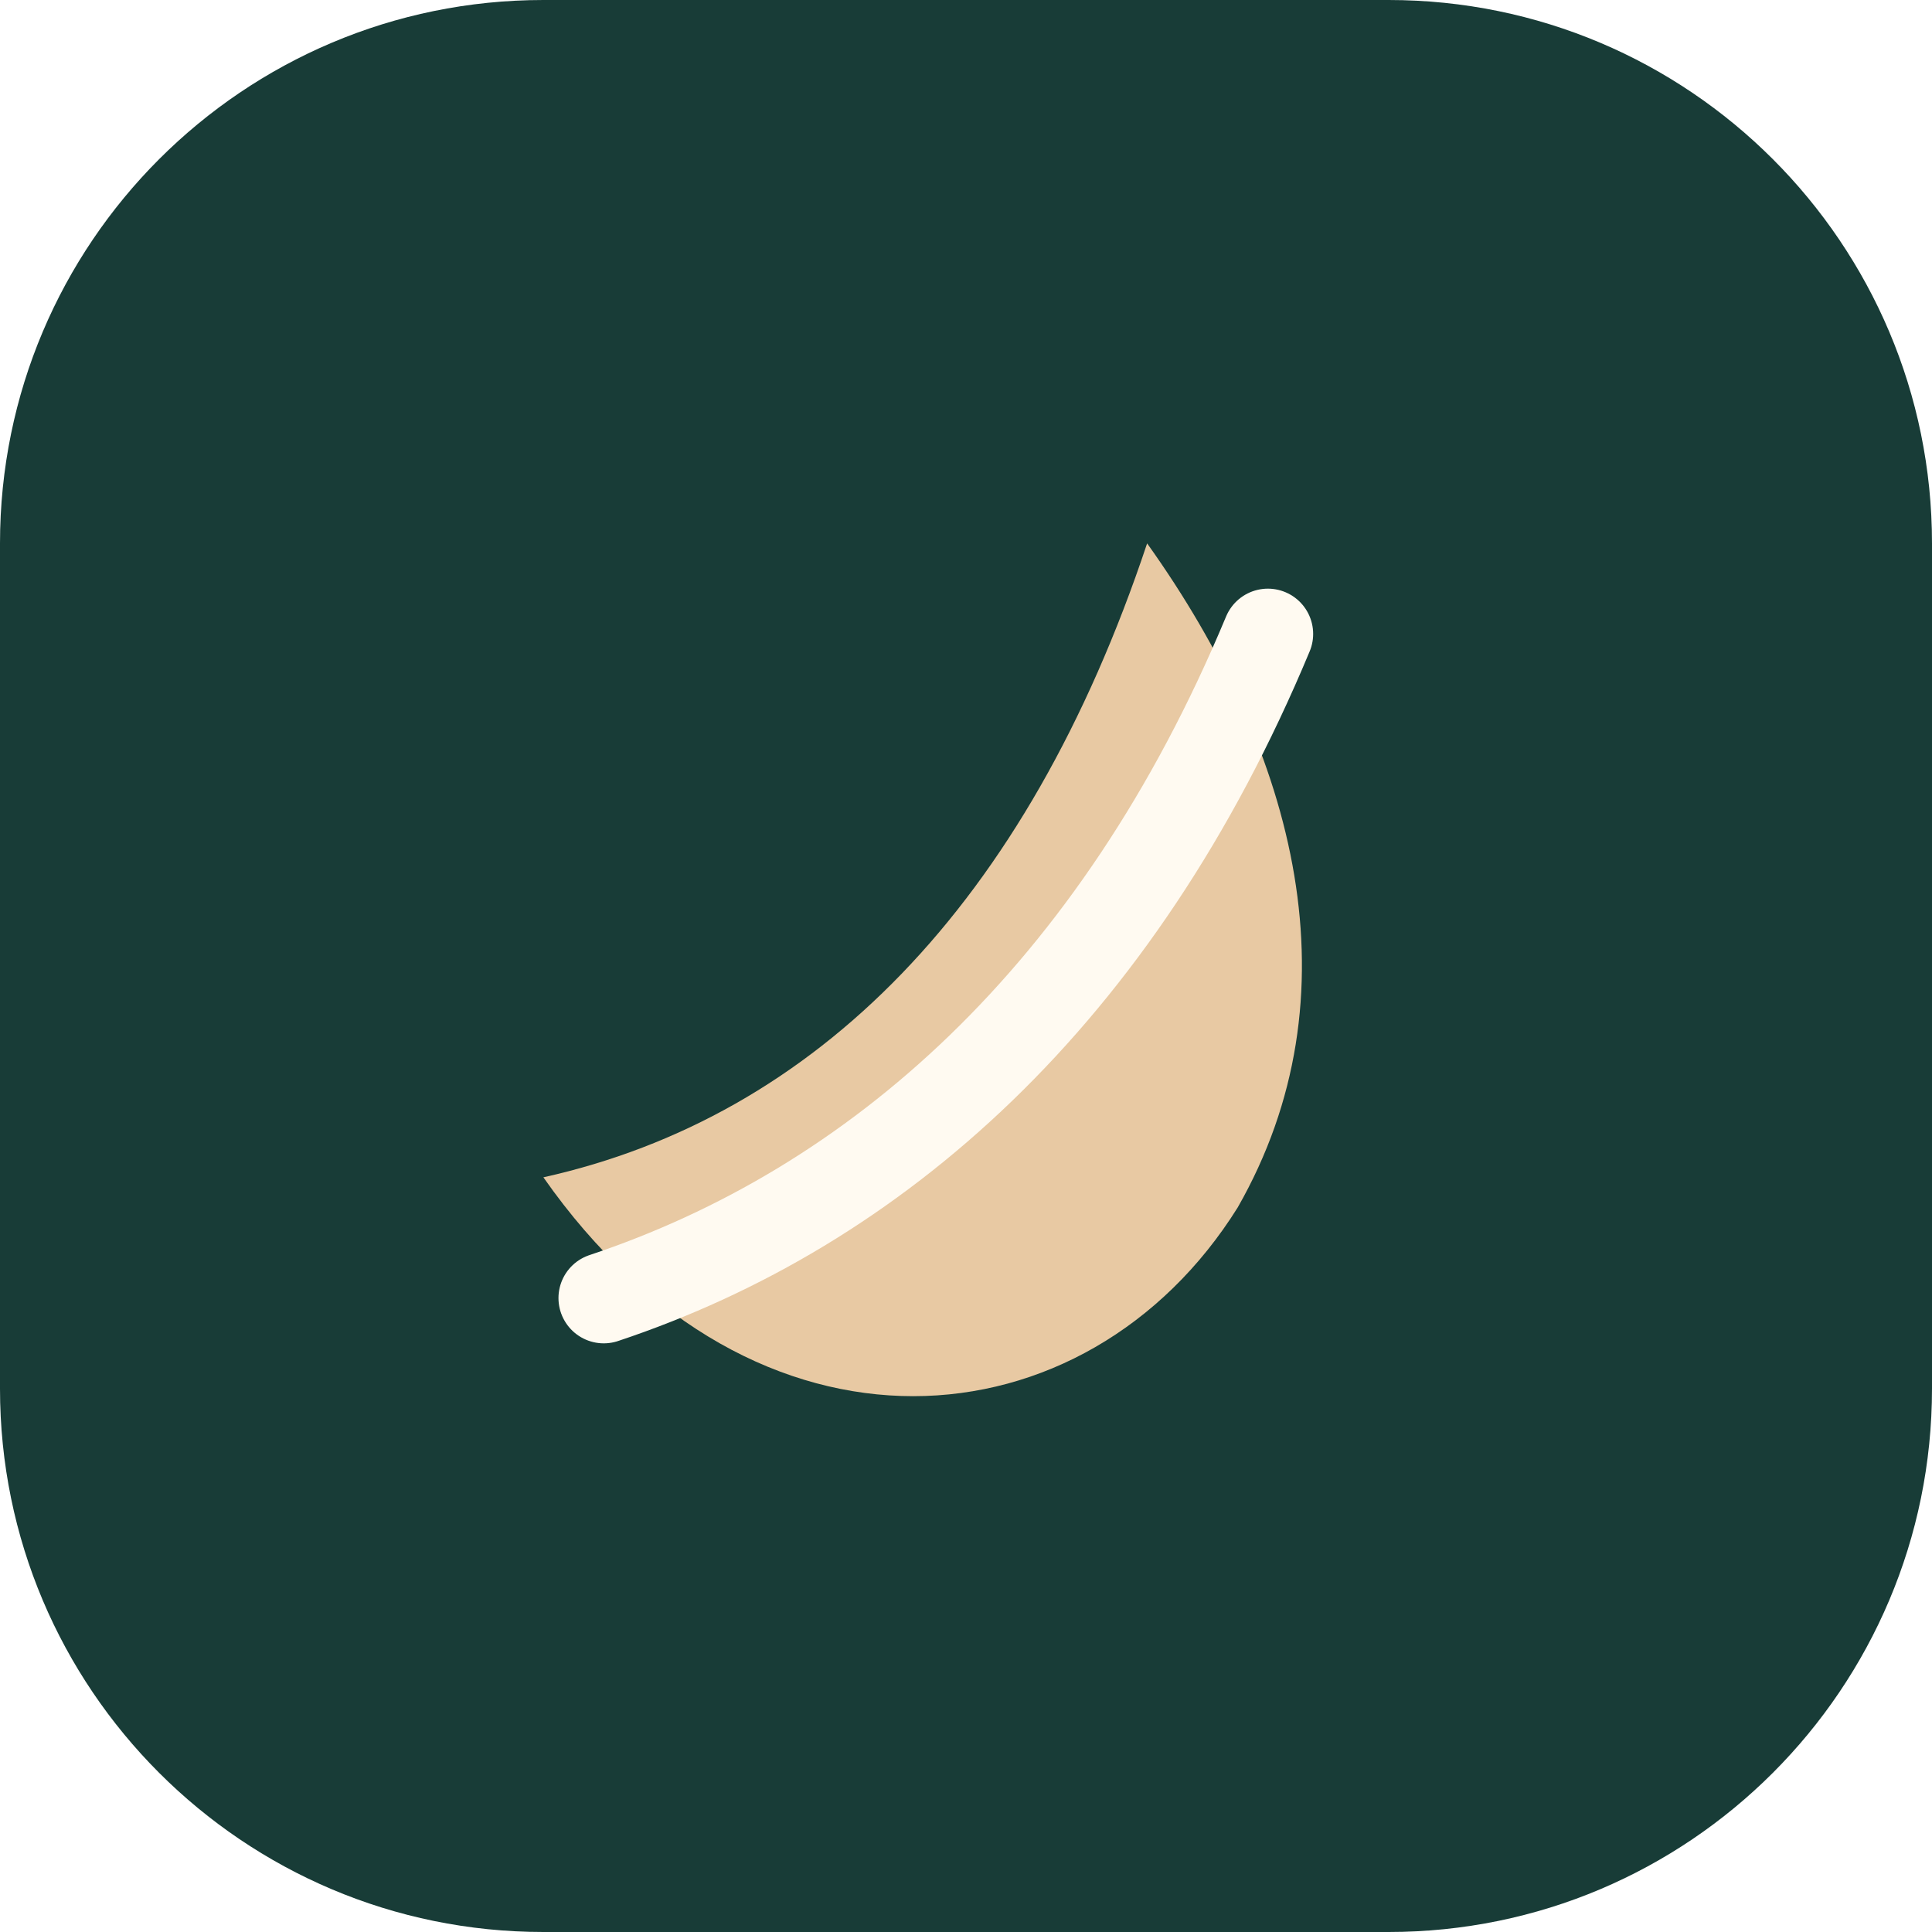
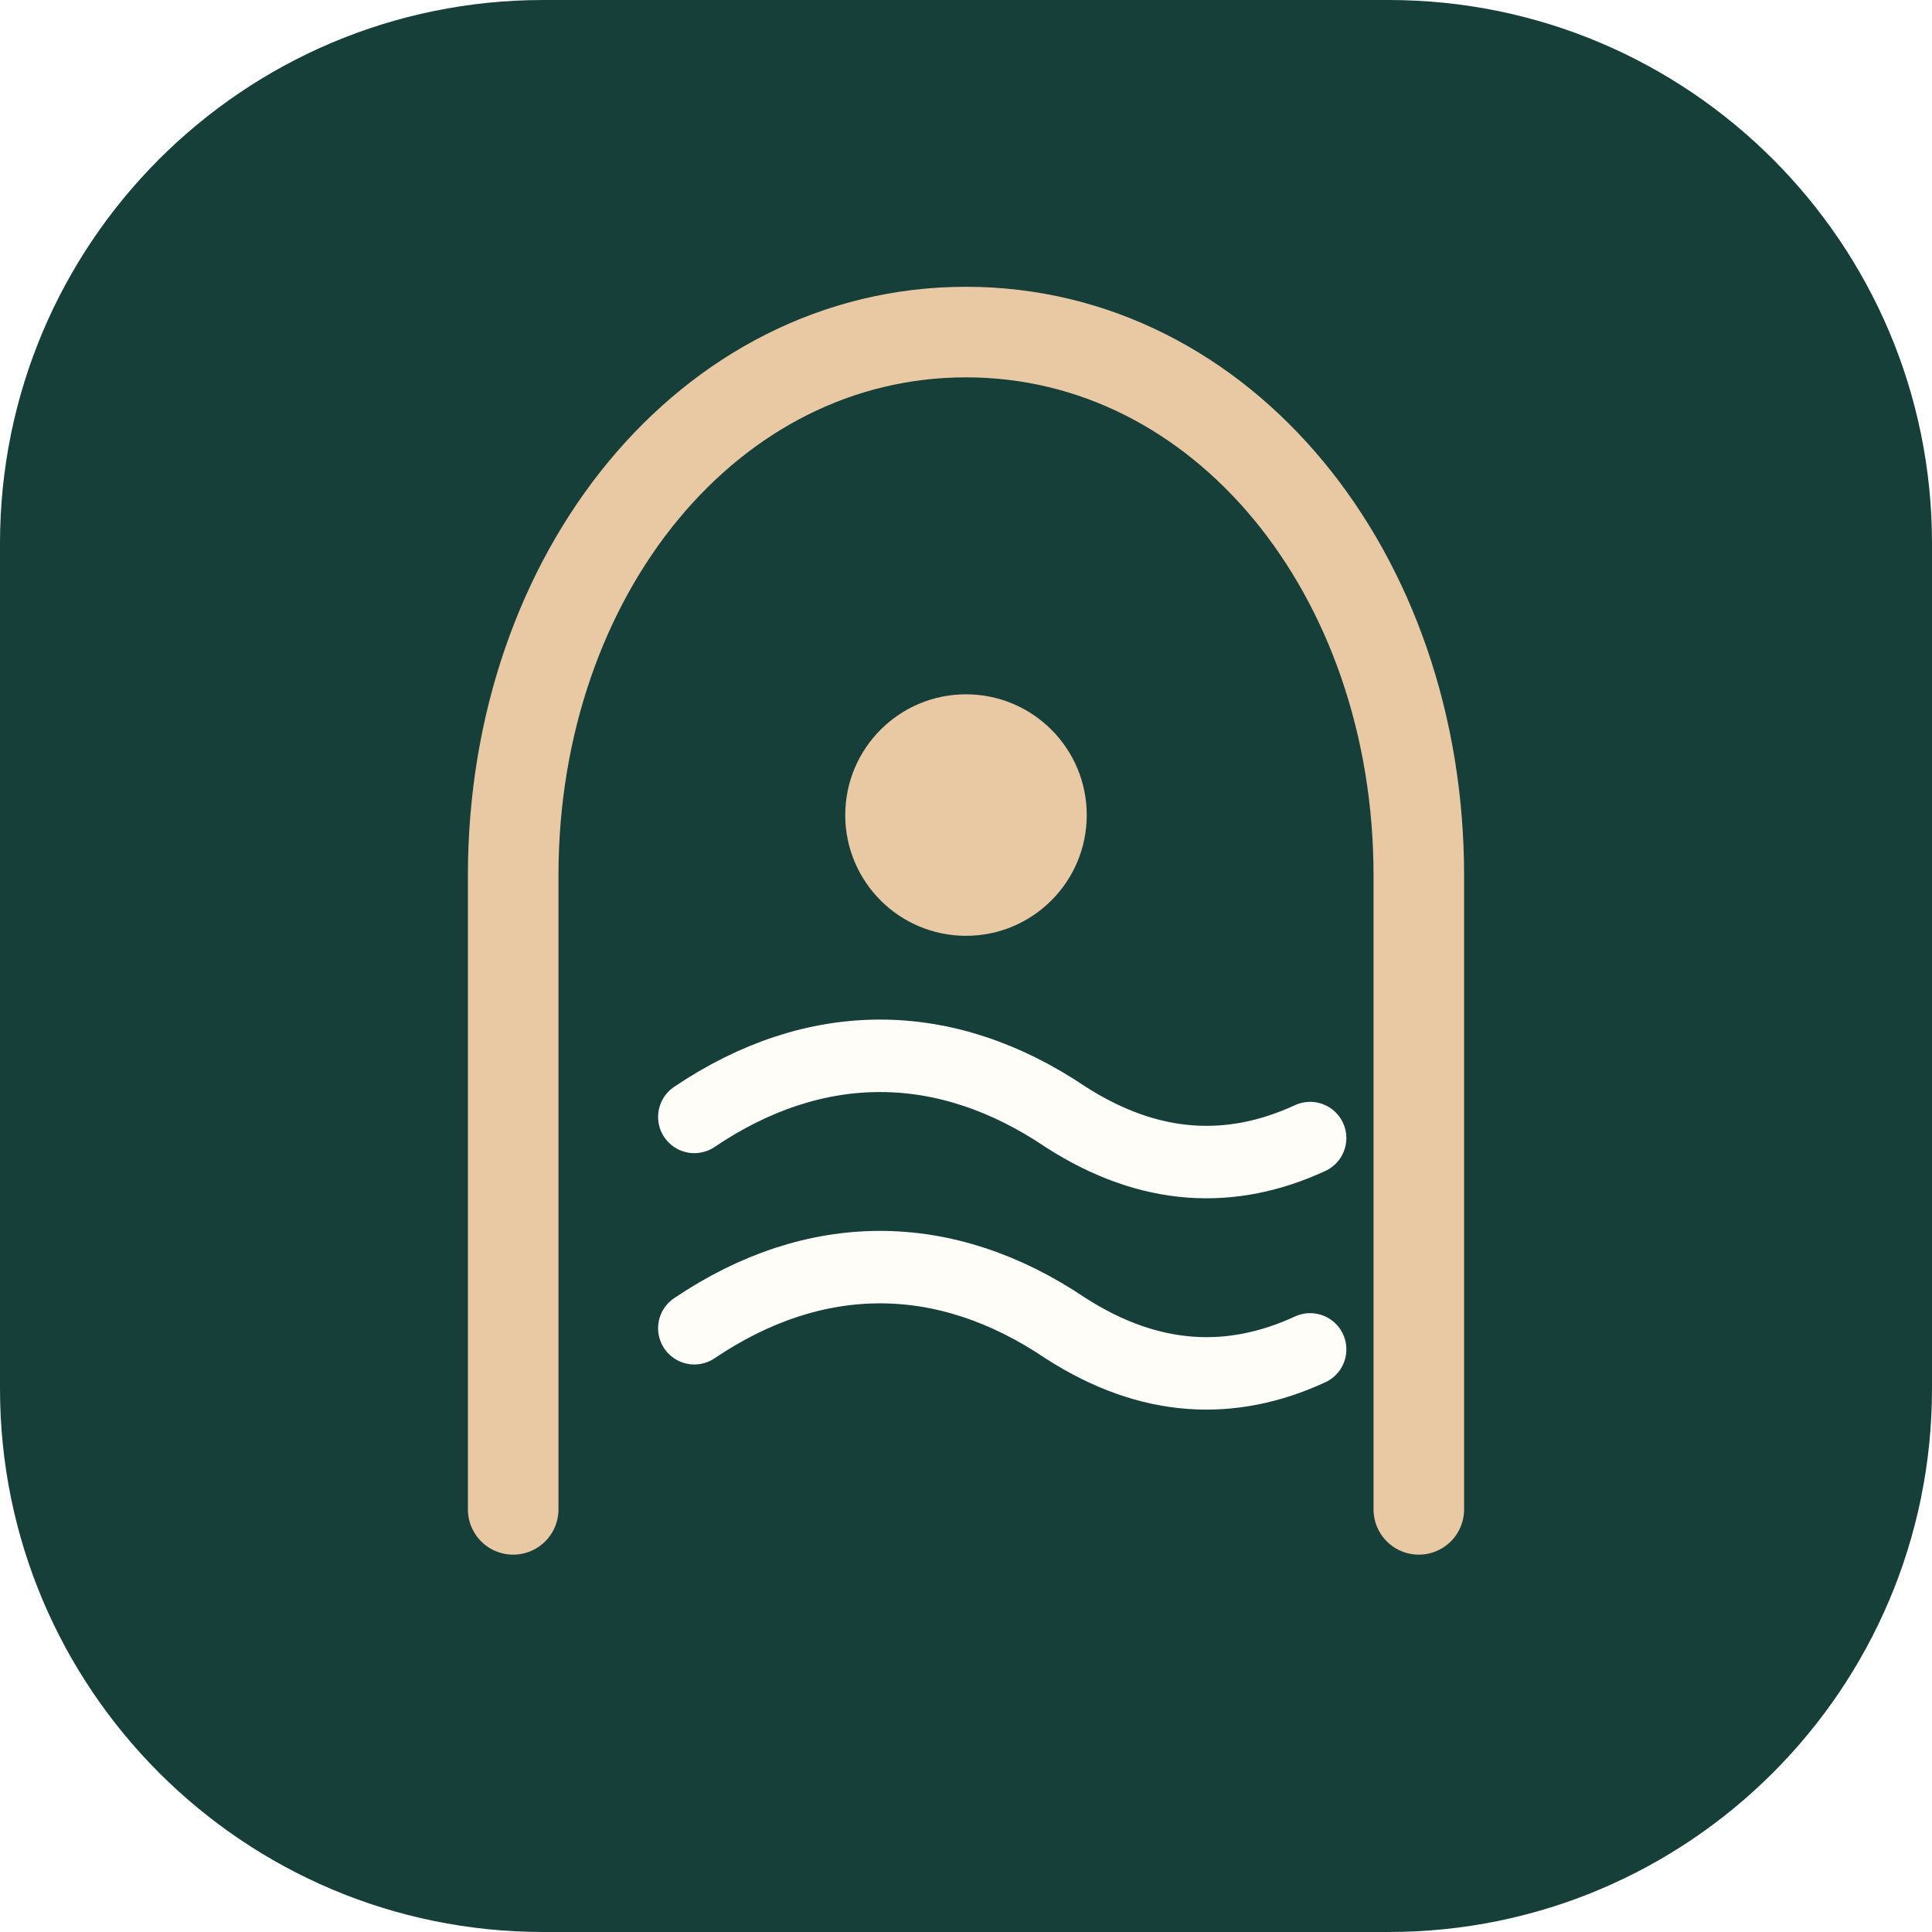
<svg xmlns="http://www.w3.org/2000/svg" viewBox="0 0 64 64">
-   <rect width="64" height="64" rx="18" fill="#183c37" />
-   <path d="M18 39c9-2 16-9 20-21 5 7 7 15 3 22-5 8-16 9-23-1Z" fill="#e8c9a3" />
-   <path d="M20 43c9-3 17-10 22-22" fill="none" stroke="#fffaf1" stroke-width="3" stroke-linecap="round" />
+   <rect width="64" height="64" rx="18" fill="#173f39" />
+   <path d="M17 50V29c0-10 6.5-18 15-18s15 8 15 18v21" fill="none" stroke="#e8c9a3" stroke-width="3" stroke-linecap="round" />
+   <circle cx="32" cy="27" r="4" fill="#e8c9a3" />
+   <path d="M23 37c4-2.7 8.3-2.7 12.3 0 2.8 1.8 5.5 1.9 8.1.7M23 44c4-2.7 8.3-2.7 12.3 0 2.8 1.8 5.5 1.9 8.1.7" fill="none" stroke="#fffdf8" stroke-width="2.4" stroke-linecap="round" />
</svg>
